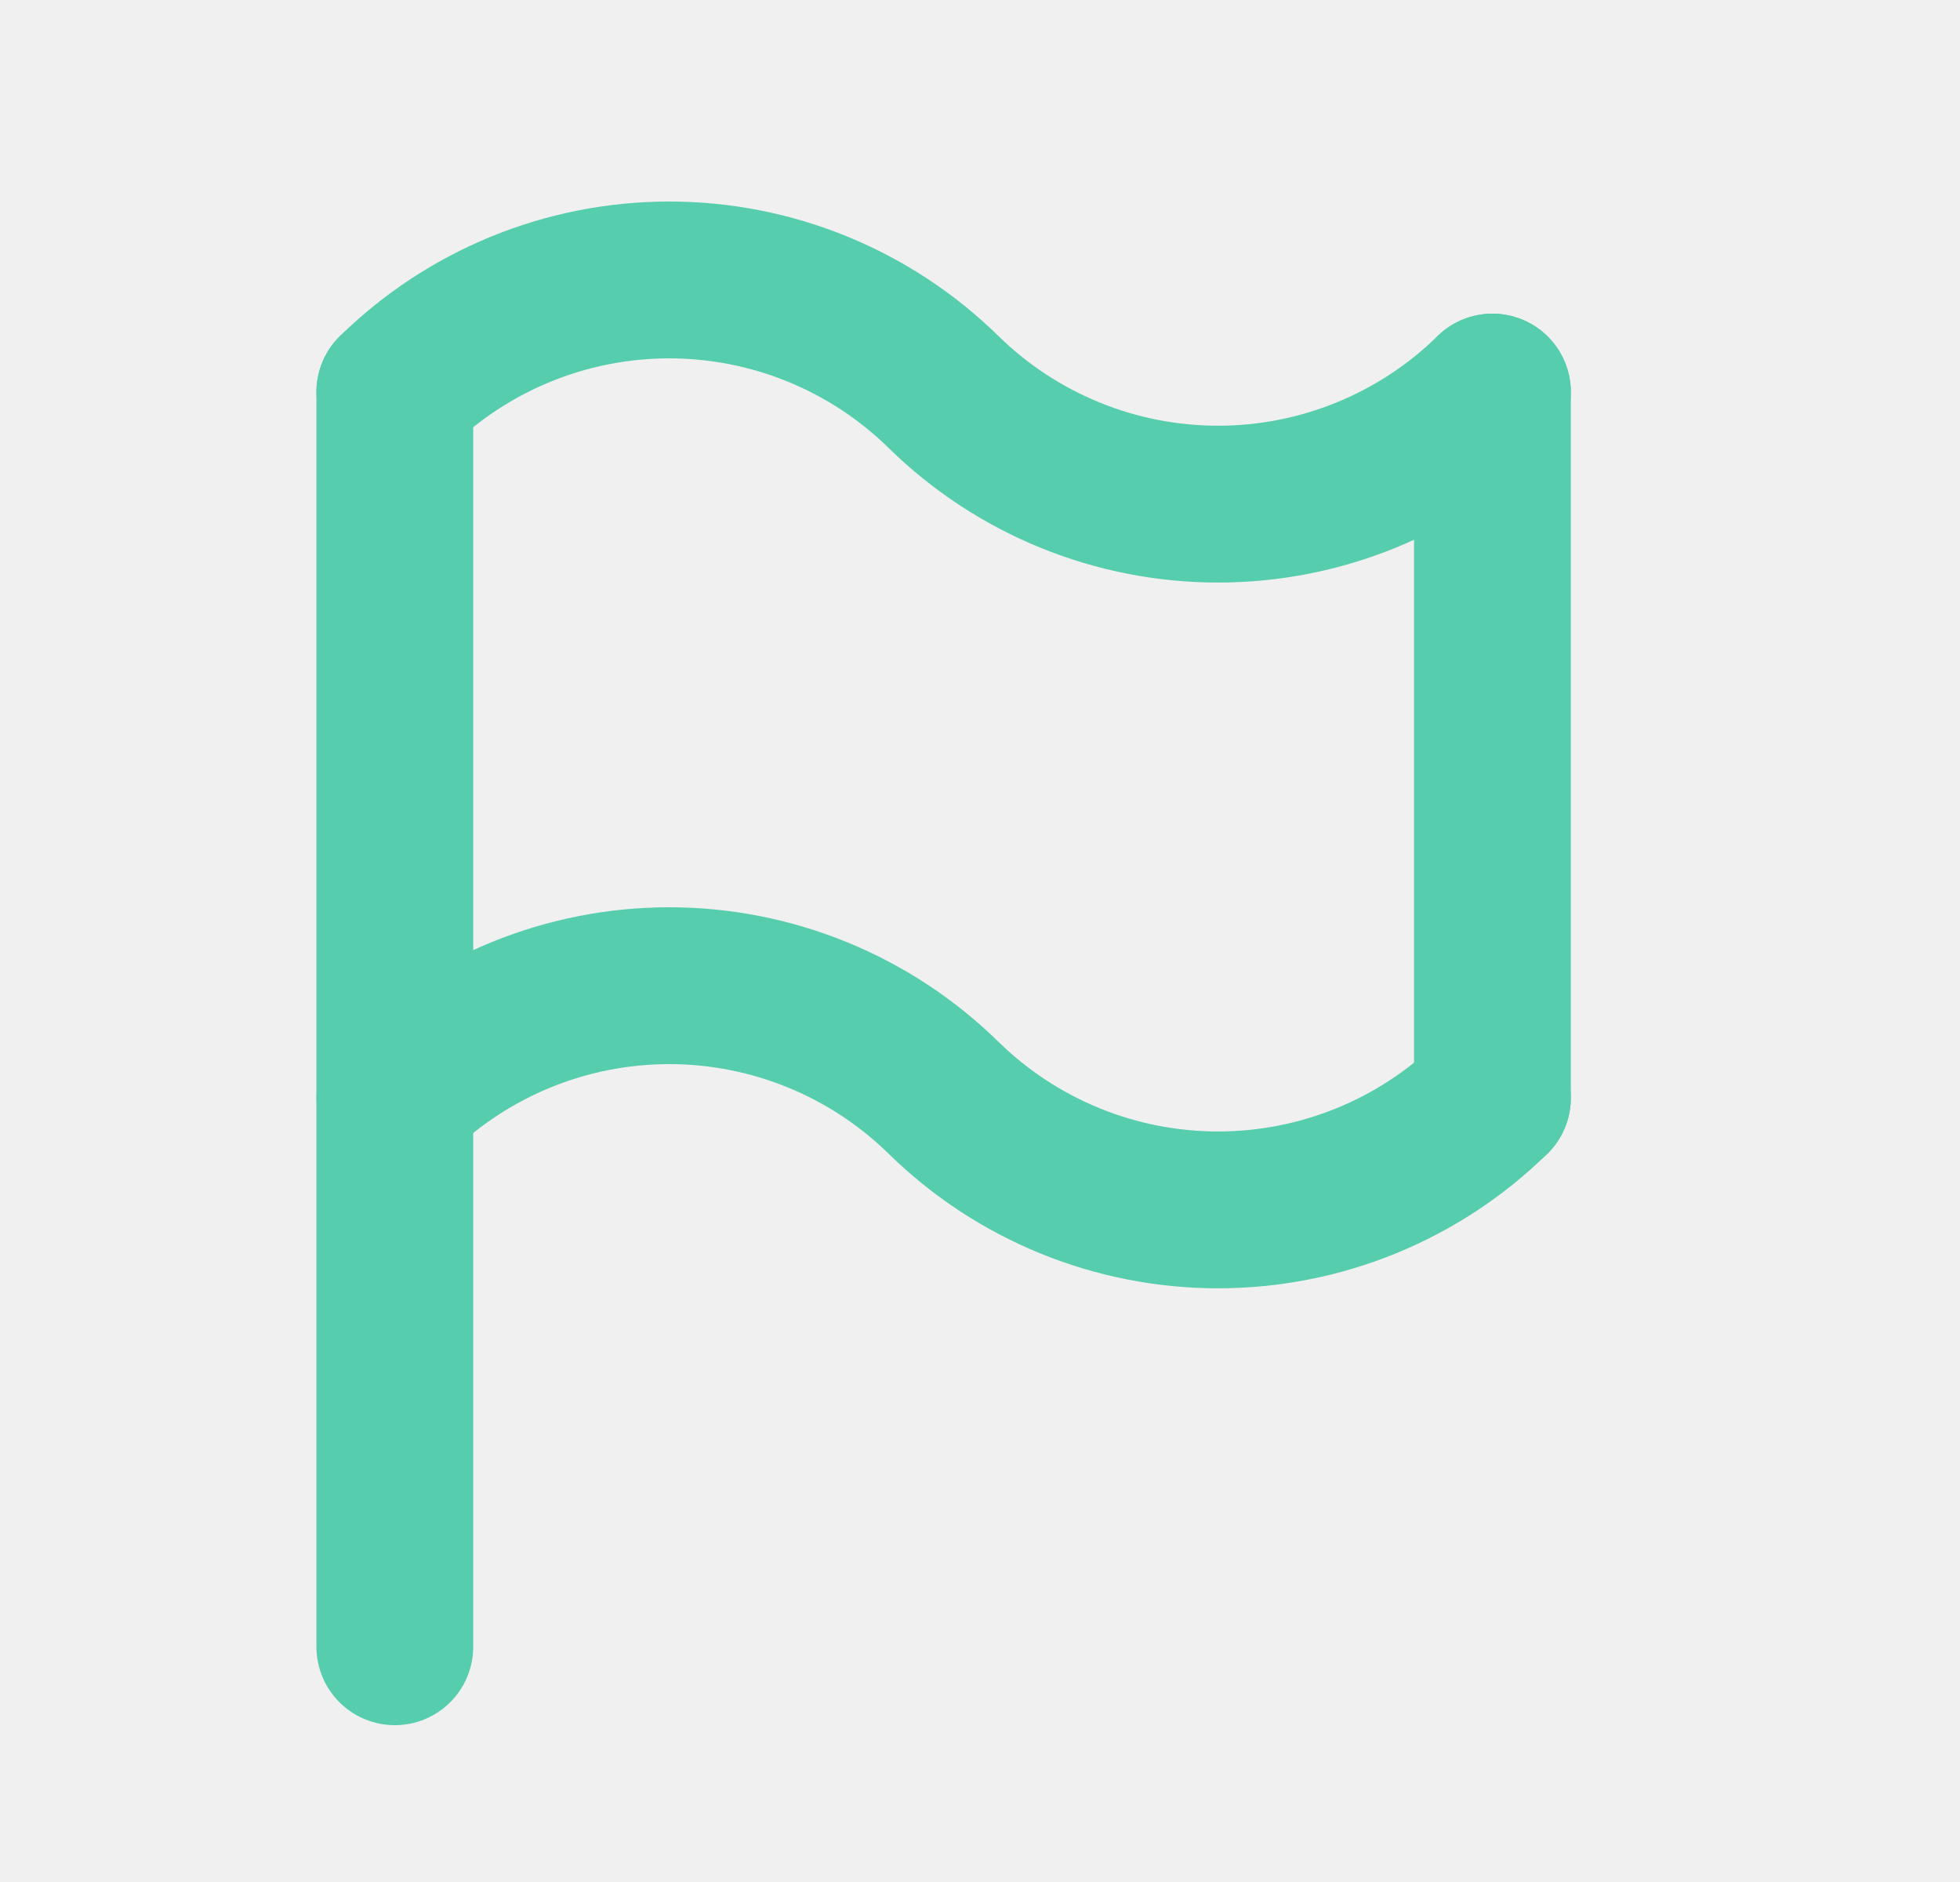
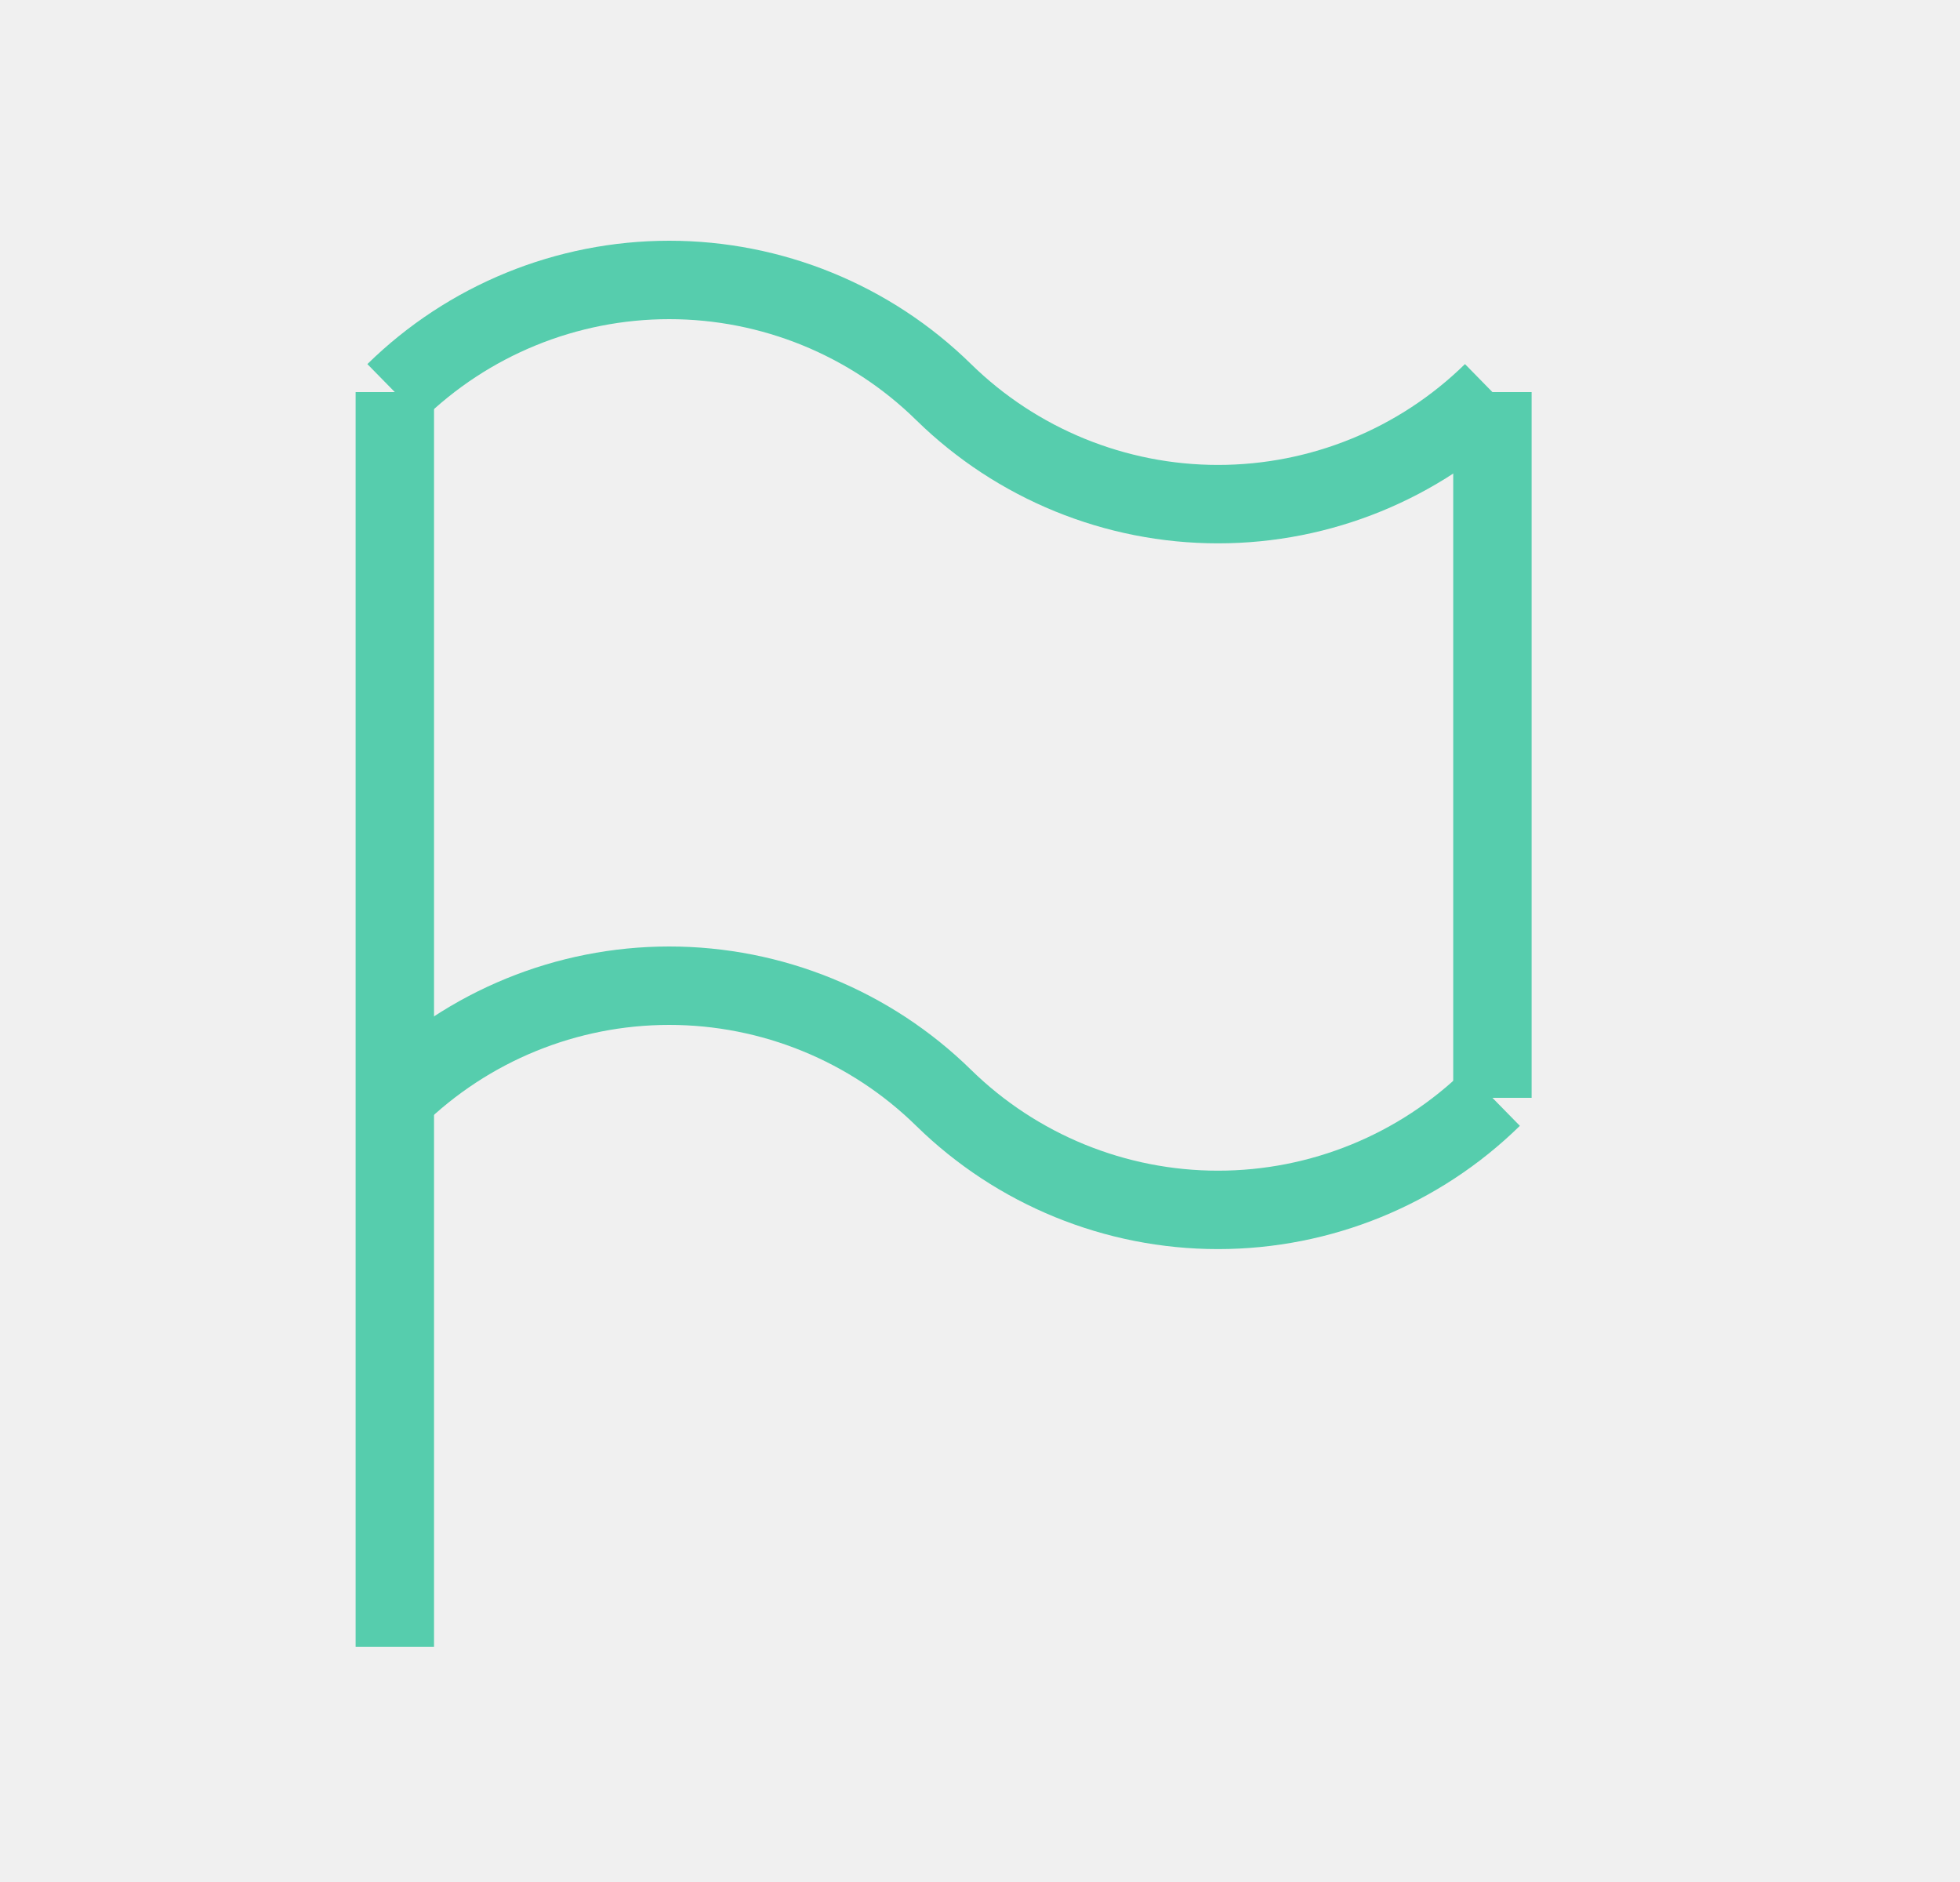
<svg xmlns="http://www.w3.org/2000/svg" width="25" height="24" viewBox="0 0 25 24" fill="none">
  <g clip-path="url(#clip0_2303_24267)">
-     <path d="M5.036 5V21" stroke="#56CDAD" stroke-width="2" stroke-linecap="round" stroke-linejoin="round" />
-     <path d="M19.036 5V14" stroke="#56CDAD" stroke-width="2" stroke-linecap="round" stroke-linejoin="round" />
-     <path d="M5.036 5C5.971 4.083 7.228 3.57 8.536 3.57C9.845 3.57 11.102 4.083 12.036 5C12.971 5.916 14.228 6.429 15.536 6.429C16.845 6.429 18.102 5.916 19.036 5" stroke="#56CDAD" stroke-width="2" stroke-linecap="round" stroke-linejoin="round" />
-     <path d="M5.036 14C5.971 13.084 7.228 12.57 8.536 12.57C9.845 12.57 11.102 13.084 12.036 14C12.971 14.916 14.228 15.429 15.536 15.429C16.845 15.429 18.102 14.916 19.036 14" stroke="#56CDAD" stroke-width="2" stroke-linecap="round" stroke-linejoin="round" />
+     <path d="M5.036 5V21" stroke="#56CDAD" strokeWidth="2" strokeLinecap="round" strokeLinejoin="round" />
+     <path d="M19.036 5V14" stroke="#56CDAD" strokeWidth="2" strokeLinecap="round" strokeLinejoin="round" />
+     <path d="M5.036 5C5.971 4.083 7.228 3.57 8.536 3.57C9.845 3.57 11.102 4.083 12.036 5C12.971 5.916 14.228 6.429 15.536 6.429C16.845 6.429 18.102 5.916 19.036 5" stroke="#56CDAD" strokeWidth="2" strokeLinecap="round" strokeLinejoin="round" />
+     <path d="M5.036 14C5.971 13.084 7.228 12.57 8.536 12.57C9.845 12.57 11.102 13.084 12.036 14C12.971 14.916 14.228 15.429 15.536 15.429C16.845 15.429 18.102 14.916 19.036 14" stroke="#56CDAD" strokeWidth="2" strokeLinecap="round" strokeLinejoin="round" />
  </g>
  <defs>
    <clipPath id="clip0_2303_24267">
      <rect width="24" height="24" fill="white" transform="translate(0.036377)" />
    </clipPath>
  </defs>
</svg>
